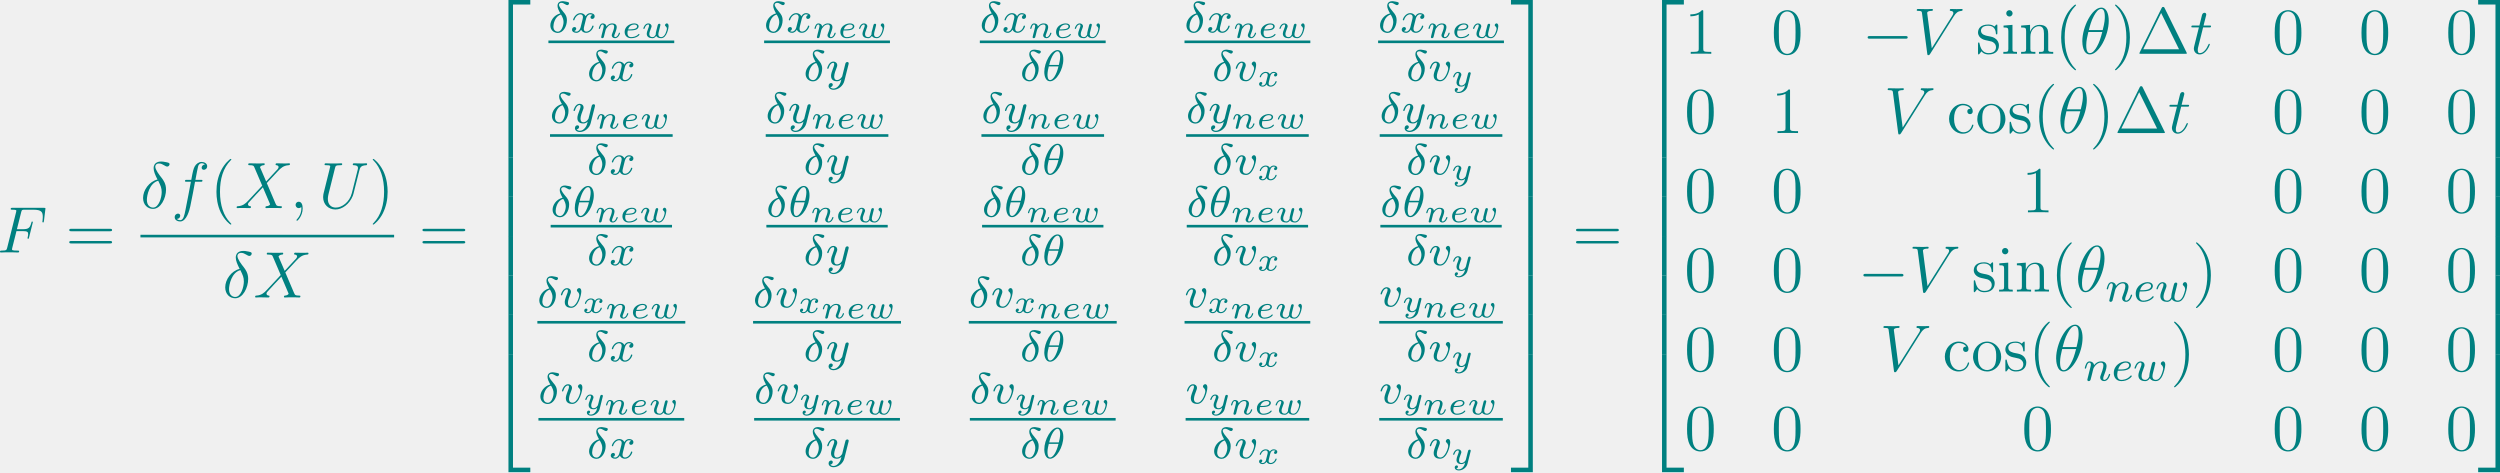
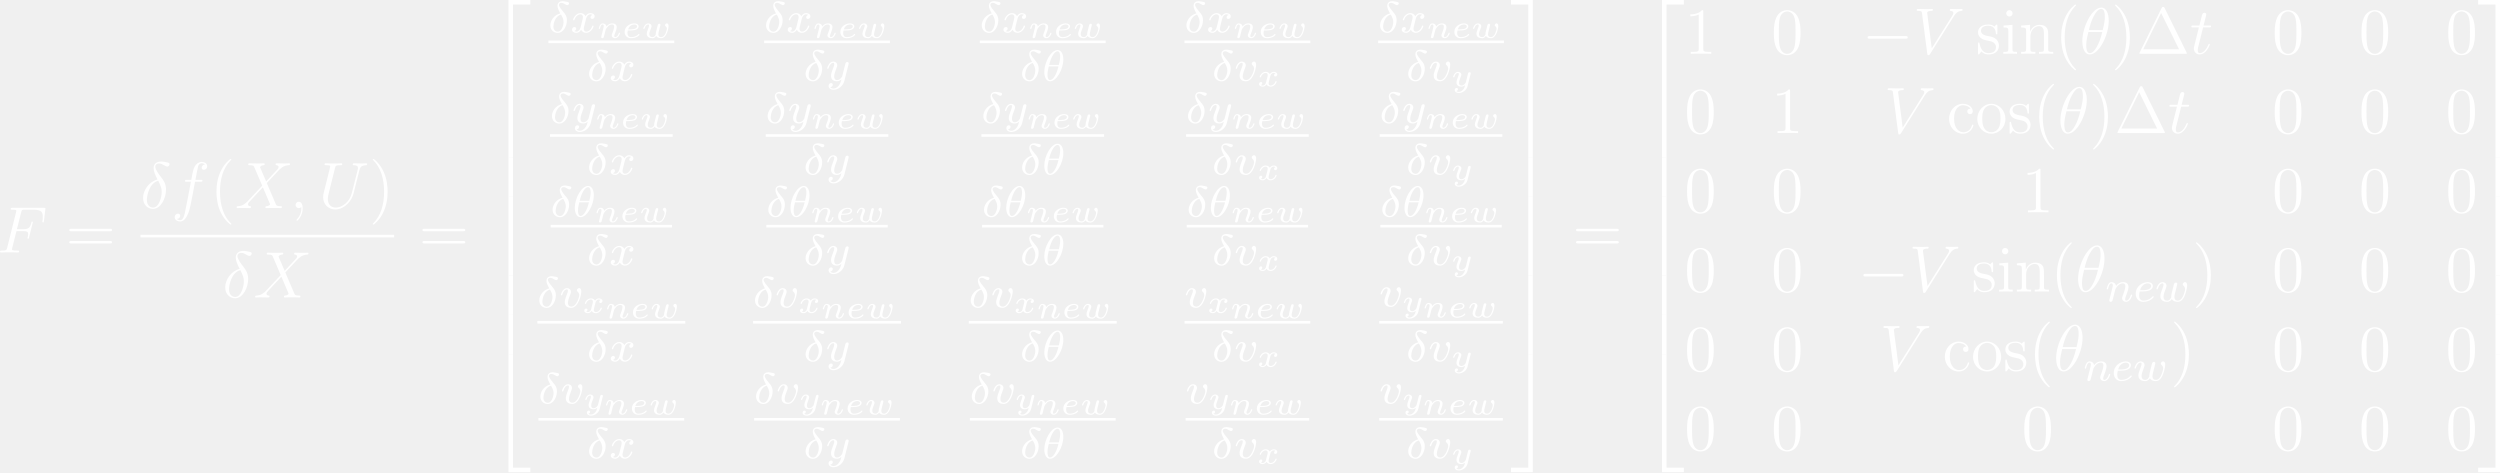
<svg xmlns="http://www.w3.org/2000/svg" xmlns:xlink="http://www.w3.org/1999/xlink" version="1.1" width="514.854pt" height="97.241pt" viewBox="-.167 -.335 514.854 97.241">
  <defs>
    <path id="g1-0" d="M7.878-2.75C8.082-2.75 8.297-2.75 8.297-2.989S8.082-3.228 7.878-3.228H1.411C1.207-3.228 .992-3.228 .992-2.989S1.207-2.75 1.411-2.75H7.878Z" />
    <path id="g5-1" d="M5.153-8.321C5.069-8.488 5.045-8.536 4.878-8.536C4.698-8.536 4.674-8.488 4.591-8.321L.598-.239C.574-.203 .55-.132 .55-.084C.55-.012 .562 0 .801 0H8.942C9.182 0 9.194-.012 9.194-.084C9.194-.132 9.17-.203 9.146-.239L5.153-8.321ZM4.507-7.436L7.771-.825H1.255L4.507-7.436Z" />
    <path id="g5-40" d="M3.885 2.905C3.885 2.869 3.885 2.845 3.682 2.642C2.487 1.435 1.817-.538 1.817-2.977C1.817-5.296 2.379-7.293 3.766-8.703C3.885-8.811 3.885-8.835 3.885-8.871C3.885-8.942 3.826-8.966 3.778-8.966C3.622-8.966 2.642-8.106 2.056-6.934C1.447-5.727 1.172-4.447 1.172-2.977C1.172-1.913 1.339-.49 1.961 .789C2.666 2.224 3.646 3.001 3.778 3.001C3.826 3.001 3.885 2.977 3.885 2.905Z" />
    <path id="g5-41" d="M3.371-2.977C3.371-3.885 3.252-5.368 2.582-6.755C1.877-8.189 .897-8.966 .765-8.966C.717-8.966 .658-8.942 .658-8.871C.658-8.835 .658-8.811 .861-8.608C2.056-7.4 2.726-5.428 2.726-2.989C2.726-.669 2.164 1.327 .777 2.738C.658 2.845 .658 2.869 .658 2.905C.658 2.977 .717 3.001 .765 3.001C.921 3.001 1.901 2.14 2.487 .968C3.096-.251 3.371-1.542 3.371-2.977Z" />
    <path id="g5-48" d="M5.356-3.826C5.356-4.818 5.296-5.786 4.866-6.695C4.376-7.687 3.515-7.95 2.929-7.95C2.236-7.95 1.387-7.603 .944-6.611C.61-5.858 .49-5.117 .49-3.826C.49-2.666 .574-1.793 1.004-.944C1.47-.036 2.295 .251 2.917 .251C3.957 .251 4.555-.371 4.902-1.064C5.332-1.961 5.356-3.132 5.356-3.826ZM2.917 .012C2.534 .012 1.757-.203 1.53-1.506C1.399-2.224 1.399-3.132 1.399-3.969C1.399-4.949 1.399-5.834 1.59-6.539C1.793-7.34 2.403-7.711 2.917-7.711C3.371-7.711 4.065-7.436 4.292-6.408C4.447-5.727 4.447-4.782 4.447-3.969C4.447-3.168 4.447-2.26 4.316-1.53C4.089-.215 3.335 .012 2.917 .012Z" />
    <path id="g5-49" d="M3.443-7.663C3.443-7.938 3.443-7.95 3.204-7.95C2.917-7.627 2.319-7.185 1.088-7.185V-6.838C1.363-6.838 1.961-6.838 2.618-7.149V-.921C2.618-.49 2.582-.347 1.53-.347H1.16V0C1.482-.024 2.642-.024 3.037-.024S4.579-.024 4.902 0V-.347H4.531C3.479-.347 3.443-.49 3.443-.921V-7.663Z" />
    <path id="g5-61" d="M8.07-3.873C8.237-3.873 8.452-3.873 8.452-4.089C8.452-4.316 8.249-4.316 8.07-4.316H1.028C.861-4.316 .646-4.316 .646-4.101C.646-3.873 .849-3.873 1.028-3.873H8.07ZM8.07-1.65C8.237-1.65 8.452-1.65 8.452-1.865C8.452-2.092 8.249-2.092 8.07-2.092H1.028C.861-2.092 .646-2.092 .646-1.877C.646-1.65 .849-1.65 1.028-1.65H8.07Z" />
    <path id="g5-99" d="M4.328-4.423C4.184-4.423 3.742-4.423 3.742-3.933C3.742-3.646 3.945-3.443 4.232-3.443C4.507-3.443 4.734-3.61 4.734-3.957C4.734-4.758 3.897-5.332 2.929-5.332C1.53-5.332 .418-4.089 .418-2.582C.418-1.052 1.566 .12 2.917 .12C4.495 .12 4.854-1.315 4.854-1.423S4.77-1.53 4.734-1.53C4.627-1.53 4.615-1.494 4.579-1.351C4.316-.502 3.67-.143 3.025-.143C2.295-.143 1.327-.777 1.327-2.594C1.327-4.579 2.343-5.069 2.941-5.069C3.395-5.069 4.053-4.89 4.328-4.423Z" />
    <path id="g5-105" d="M2.08-7.364C2.08-7.675 1.829-7.95 1.494-7.95C1.184-7.95 .921-7.699 .921-7.376C.921-7.018 1.207-6.791 1.494-6.791C1.865-6.791 2.08-7.101 2.08-7.364ZM.43-5.141V-4.794C1.196-4.794 1.303-4.722 1.303-4.136V-.885C1.303-.347 1.172-.347 .395-.347V0C.729-.024 1.303-.024 1.65-.024C1.781-.024 2.475-.024 2.881 0V-.347C2.104-.347 2.056-.406 2.056-.873V-5.272L.43-5.141Z" />
    <path id="g5-110" d="M5.32-2.905C5.32-4.017 5.32-4.352 5.045-4.734C4.698-5.2 4.136-5.272 3.73-5.272C2.57-5.272 2.116-4.28 2.02-4.041H2.008V-5.272L.383-5.141V-4.794C1.196-4.794 1.291-4.71 1.291-4.125V-.885C1.291-.347 1.16-.347 .383-.347V0C.693-.024 1.339-.024 1.674-.024C2.02-.024 2.666-.024 2.977 0V-.347C2.212-.347 2.068-.347 2.068-.885V-3.108C2.068-4.364 2.893-5.033 3.634-5.033S4.543-4.423 4.543-3.694V-.885C4.543-.347 4.411-.347 3.634-.347V0C3.945-.024 4.591-.024 4.926-.024C5.272-.024 5.918-.024 6.229 0V-.347C5.631-.347 5.332-.347 5.32-.705V-2.905Z" />
    <path id="g5-111" d="M5.487-2.558C5.487-4.101 4.316-5.332 2.929-5.332C1.494-5.332 .359-4.065 .359-2.558C.359-1.028 1.554 .12 2.917 .12C4.328 .12 5.487-1.052 5.487-2.558ZM2.929-.143C2.487-.143 1.949-.335 1.602-.921C1.279-1.459 1.267-2.164 1.267-2.666C1.267-3.12 1.267-3.85 1.638-4.388C1.973-4.902 2.499-5.093 2.917-5.093C3.383-5.093 3.885-4.878 4.208-4.411C4.579-3.862 4.579-3.108 4.579-2.666C4.579-2.248 4.579-1.506 4.268-.944C3.933-.371 3.383-.143 2.929-.143Z" />
    <path id="g5-115" d="M3.921-5.057C3.921-5.272 3.921-5.332 3.802-5.332C3.706-5.332 3.479-5.069 3.395-4.961C3.025-5.26 2.654-5.332 2.271-5.332C.825-5.332 .395-4.543 .395-3.885C.395-3.754 .395-3.335 .849-2.917C1.231-2.582 1.638-2.499 2.188-2.391C2.845-2.26 3.001-2.224 3.3-1.985C3.515-1.805 3.67-1.542 3.67-1.207C3.67-.693 3.371-.12 2.319-.12C1.53-.12 .956-.574 .693-1.769C.646-1.985 .646-1.997 .634-2.008C.61-2.056 .562-2.056 .526-2.056C.395-2.056 .395-1.997 .395-1.781V-.155C.395 .06 .395 .12 .514 .12C.574 .12 .586 .108 .789-.143C.849-.227 .849-.251 1.028-.442C1.482 .12 2.128 .12 2.331 .12C3.587 .12 4.208-.574 4.208-1.518C4.208-2.164 3.814-2.546 3.706-2.654C3.276-3.025 2.953-3.096 2.164-3.24C1.805-3.312 .933-3.479 .933-4.196C.933-4.567 1.184-5.117 2.26-5.117C3.563-5.117 3.634-4.005 3.658-3.634C3.67-3.539 3.754-3.539 3.79-3.539C3.921-3.539 3.921-3.599 3.921-3.814V-5.057Z" />
    <path id="g2-101" d="M1.321-1.345C1.716-1.345 2.17-1.375 2.481-1.476C3.001-1.65 3.025-2.014 3.025-2.104C3.025-2.397 2.738-2.636 2.23-2.636C1.494-2.636 .478-2.11 .478-1.088C.478-.454 .891 .06 1.638 .06C2.75 .06 3.186-.532 3.186-.604C3.186-.658 3.12-.723 3.072-.723C3.043-.723 3.037-.717 2.947-.628C2.588-.221 1.979-.137 1.65-.137C1.166-.137 .992-.484 .992-.867C.992-.915 .998-1.112 1.058-1.345H1.321ZM1.112-1.542C1.309-2.248 1.895-2.439 2.23-2.439C2.511-2.439 2.75-2.313 2.75-2.098C2.75-1.542 1.751-1.542 1.112-1.542Z" />
    <path id="g2-110" d="M1.751-2.068C1.722-2.523 1.303-2.636 1.076-2.636S.693-2.499 .586-2.307C.436-2.062 .365-1.745 .365-1.722C.365-1.656 .418-1.632 .472-1.632C.568-1.632 .574-1.674 .604-1.769C.723-2.248 .867-2.439 1.058-2.439C1.273-2.439 1.273-2.194 1.273-2.134C1.273-2.038 1.213-1.799 1.172-1.632C1.13-1.47 1.07-1.225 1.04-1.094C.998-.944 .962-.789 .921-.64C.879-.472 .807-.173 .807-.137C.807-.006 .909 .06 1.016 .06S1.225-.012 1.273-.102C1.285-.137 1.339-.347 1.369-.466L1.5-1.004C1.542-1.16 1.566-1.267 1.602-1.405C1.656-1.608 1.865-1.925 2.086-2.146C2.206-2.26 2.463-2.439 2.786-2.439C3.168-2.439 3.168-2.134 3.168-2.02C3.168-1.668 2.911-1.028 2.803-.759C2.768-.658 2.726-.562 2.726-.46C2.726-.155 3.001 .06 3.33 .06C3.933 .06 4.232-.729 4.232-.861C4.232-.873 4.226-.944 4.119-.944C4.035-.944 4.029-.915 3.993-.801C3.897-.484 3.652-.137 3.347-.137C3.234-.137 3.186-.227 3.186-.353C3.186-.472 3.228-.574 3.282-.699C3.371-.933 3.64-1.608 3.64-1.943C3.64-2.433 3.27-2.636 2.815-2.636C2.517-2.636 2.134-2.54 1.751-2.068Z" />
    <path id="g2-119" d="M1.811-1.883C1.853-1.985 1.865-2.02 1.865-2.116C1.865-2.451 1.56-2.636 1.267-2.636C.658-2.636 .365-1.841 .365-1.716C.365-1.686 .389-1.632 .472-1.632S.574-1.668 .592-1.722C.759-2.295 1.076-2.439 1.243-2.439C1.363-2.439 1.405-2.361 1.405-2.224C1.405-2.092 1.327-1.895 1.261-1.733C1.022-1.136 .986-.909 .986-.753C.986-.179 1.447 .06 2.008 .06C2.122 .06 2.445 .06 2.708-.353L2.756-.293C2.827-.197 3.025 .06 3.599 .06C4.692 .06 4.973-1.901 4.973-2.146C4.973-2.576 4.728-2.642 4.651-2.642C4.483-2.642 4.316-2.469 4.316-2.307C4.316-2.2 4.394-2.14 4.435-2.11C4.585-1.991 4.657-1.835 4.657-1.65C4.657-1.512 4.376-.137 3.622-.137C3.102-.137 3.102-.55 3.102-.669C3.102-.825 3.156-1.046 3.204-1.231L3.353-1.835L3.437-2.17C3.455-2.242 3.485-2.355 3.485-2.379C3.485-2.451 3.431-2.576 3.27-2.576C3.049-2.576 3.007-2.391 2.953-2.182C2.905-1.985 2.69-1.142 2.666-1.034C2.648-.944 2.63-.873 2.63-.741C2.63-.699 2.63-.664 2.636-.628C2.457-.263 2.277-.137 2.032-.137C1.614-.137 1.459-.377 1.459-.687C1.459-.915 1.548-1.219 1.733-1.674L1.811-1.883Z" />
    <path id="g2-120" d="M3.365-2.349C3.156-2.289 3.108-2.116 3.108-2.026C3.108-1.835 3.264-1.793 3.347-1.793C3.521-1.793 3.694-1.937 3.694-2.17C3.694-2.493 3.341-2.636 3.037-2.636C2.642-2.636 2.403-2.331 2.337-2.218C2.26-2.367 2.032-2.636 1.584-2.636C.897-2.636 .49-1.925 .49-1.716C.49-1.686 .514-1.632 .598-1.632S.699-1.668 .717-1.722C.867-2.206 1.273-2.439 1.566-2.439S1.949-2.248 1.949-2.05C1.949-1.979 1.949-1.925 1.901-1.739C1.763-1.184 1.632-.64 1.602-.568C1.512-.341 1.297-.137 1.046-.137C1.01-.137 .843-.137 .705-.227C.938-.305 .962-.502 .962-.55C.962-.705 .843-.783 .723-.783C.556-.783 .377-.652 .377-.406C.377-.066 .753 .06 1.034 .06C1.375 .06 1.62-.173 1.733-.359C1.853-.108 2.14 .06 2.481 .06C3.186 .06 3.581-.664 3.581-.861C3.581-.873 3.575-.944 3.467-.944C3.383-.944 3.371-.903 3.353-.849C3.18-.329 2.756-.137 2.505-.137C2.277-.137 2.116-.269 2.116-.52C2.116-.634 2.146-.765 2.2-.974L2.391-1.751C2.451-1.985 2.481-2.092 2.606-2.236C2.69-2.325 2.833-2.439 3.025-2.439C3.055-2.439 3.234-2.439 3.365-2.349Z" />
    <path id="g2-121" d="M3.563-2.295C3.575-2.337 3.581-2.361 3.581-2.379C3.581-2.451 3.527-2.576 3.365-2.576C3.264-2.576 3.162-2.511 3.12-2.427C3.096-2.385 3.055-2.2 3.025-2.086L2.899-1.59L2.714-.843C2.672-.675 2.648-.58 2.409-.353C2.343-.293 2.152-.137 1.895-.137C1.453-.137 1.453-.526 1.453-.634C1.453-.897 1.524-1.166 1.787-1.823C1.847-1.967 1.865-2.008 1.865-2.116C1.865-2.451 1.566-2.636 1.267-2.636C.658-2.636 .365-1.847 .365-1.716C.365-1.686 .389-1.632 .472-1.632S.574-1.668 .592-1.722C.759-2.301 1.076-2.439 1.243-2.439C1.363-2.439 1.405-2.361 1.405-2.224C1.405-2.098 1.327-1.895 1.261-1.733C1.052-1.207 .98-.933 .98-.717C.98-.149 1.405 .06 1.871 .06C1.955 .06 2.236 .06 2.552-.215C2.475 .114 2.421 .347 2.134 .658C2.026 .777 1.757 1.022 1.399 1.022C1.345 1.022 1.088 1.016 .95 .861C1.213 .813 1.249 .58 1.249 .526C1.249 .365 1.118 .299 1.004 .299C.855 .299 .658 .418 .658 .693C.658 .98 .938 1.219 1.405 1.219C2.038 1.219 2.803 .753 2.989 .006L3.563-2.295Z" />
    <path id="g4-14" d="M3.108-5.212C1.578-4.842 .478-3.252 .478-1.853C.478-.574 1.339 .143 2.295 .143C3.706 .143 4.663-1.793 4.663-3.383C4.663-4.459 4.16-5.117 3.862-5.511C3.419-6.073 2.702-6.994 2.702-7.568C2.702-7.771 2.857-8.13 3.383-8.13C3.754-8.13 3.981-7.998 4.34-7.795C4.447-7.723 4.722-7.568 4.878-7.568C5.129-7.568 5.308-7.819 5.308-8.01C5.308-8.237 5.129-8.273 4.71-8.369C4.148-8.488 3.981-8.488 3.778-8.488S2.403-8.488 2.403-7.269C2.403-6.683 2.702-6.001 3.108-5.212ZM3.24-4.985C3.694-4.041 3.873-3.682 3.873-2.905C3.873-1.973 3.371-.096 2.307-.096C1.841-.096 1.172-.406 1.172-1.518C1.172-2.295 1.614-4.555 3.24-4.985Z" />
    <path id="g4-18" d="M5.296-6.013C5.296-7.233 4.914-8.416 3.933-8.416C2.26-8.416 .478-4.914 .478-2.283C.478-1.733 .598 .12 1.853 .12C3.479 .12 5.296-3.3 5.296-6.013ZM1.674-4.328C1.853-5.033 2.104-6.037 2.582-6.886C2.977-7.603 3.395-8.177 3.921-8.177C4.316-8.177 4.579-7.843 4.579-6.695C4.579-6.265 4.543-5.667 4.196-4.328H1.674ZM4.113-3.969C3.814-2.798 3.563-2.044 3.132-1.291C2.786-.681 2.367-.12 1.865-.12C1.494-.12 1.196-.406 1.196-1.59C1.196-2.367 1.387-3.18 1.578-3.969H4.113Z" />
    <path id="g4-59" d="M2.331 .048C2.331-.646 2.104-1.16 1.614-1.16C1.231-1.16 1.04-.849 1.04-.586S1.219 0 1.626 0C1.781 0 1.913-.048 2.02-.155C2.044-.179 2.056-.179 2.068-.179C2.092-.179 2.092-.012 2.092 .048C2.092 .442 2.02 1.219 1.327 1.997C1.196 2.14 1.196 2.164 1.196 2.188C1.196 2.248 1.255 2.307 1.315 2.307C1.411 2.307 2.331 1.423 2.331 .048Z" />
    <path id="g4-70" d="M3.551-3.897H4.698C5.607-3.897 5.679-3.694 5.679-3.347C5.679-3.192 5.655-3.025 5.595-2.762C5.571-2.714 5.559-2.654 5.559-2.63C5.559-2.546 5.607-2.499 5.691-2.499C5.786-2.499 5.798-2.546 5.846-2.738L6.539-5.523C6.539-5.571 6.504-5.643 6.42-5.643C6.312-5.643 6.3-5.595 6.253-5.392C6.001-4.495 5.762-4.244 4.722-4.244H3.634L4.411-7.34C4.519-7.759 4.543-7.795 5.033-7.795H6.635C8.13-7.795 8.345-7.352 8.345-6.504C8.345-6.432 8.345-6.169 8.309-5.858C8.297-5.81 8.273-5.655 8.273-5.607C8.273-5.511 8.333-5.475 8.404-5.475C8.488-5.475 8.536-5.523 8.56-5.738L8.811-7.831C8.811-7.867 8.835-7.986 8.835-8.01C8.835-8.141 8.727-8.141 8.512-8.141H2.845C2.618-8.141 2.499-8.141 2.499-7.926C2.499-7.795 2.582-7.795 2.786-7.795C3.527-7.795 3.527-7.711 3.527-7.58C3.527-7.52 3.515-7.472 3.479-7.34L1.865-.885C1.757-.466 1.733-.347 .897-.347C.669-.347 .55-.347 .55-.132C.55 0 .658 0 .729 0C.956 0 1.196-.024 1.423-.024H2.977C3.24-.024 3.527 0 3.79 0C3.897 0 4.041 0 4.041-.215C4.041-.347 3.969-.347 3.706-.347C2.762-.347 2.738-.43 2.738-.61C2.738-.669 2.762-.765 2.786-.849L3.551-3.897Z" />
    <path id="g4-85" d="M6.049-2.75C5.631-1.076 4.244-.096 3.12-.096C2.26-.096 1.674-.669 1.674-1.662C1.674-1.71 1.674-2.068 1.805-2.594L2.977-7.293C3.084-7.699 3.108-7.819 3.957-7.819C4.172-7.819 4.292-7.819 4.292-8.034C4.292-8.165 4.184-8.165 4.113-8.165C3.897-8.165 3.646-8.141 3.419-8.141H2.008C1.781-8.141 1.53-8.165 1.303-8.165C1.219-8.165 1.076-8.165 1.076-7.938C1.076-7.819 1.16-7.819 1.387-7.819C2.104-7.819 2.104-7.723 2.104-7.592C2.104-7.52 2.02-7.173 1.961-6.97L.921-2.786C.885-2.654 .813-2.331 .813-2.008C.813-.693 1.757 .251 3.061 .251C4.268 .251 5.607-.705 6.217-2.224C6.3-2.427 6.408-2.845 6.48-3.168C6.599-3.599 6.85-4.651 6.934-4.961L7.388-6.755C7.544-7.376 7.639-7.771 8.691-7.819C8.787-7.831 8.835-7.926 8.835-8.034C8.835-8.165 8.727-8.165 8.679-8.165C8.512-8.165 8.297-8.141 8.13-8.141H7.568C6.826-8.141 6.444-8.165 6.432-8.165C6.36-8.165 6.217-8.165 6.217-7.938C6.217-7.819 6.312-7.819 6.396-7.819C7.113-7.795 7.161-7.52 7.161-7.305C7.161-7.197 7.161-7.161 7.113-6.994L6.049-2.75Z" />
    <path id="g4-86" d="M7.4-6.838C7.807-7.484 8.177-7.771 8.787-7.819C8.907-7.831 9.002-7.831 9.002-8.046C9.002-8.094 8.978-8.165 8.871-8.165C8.656-8.165 8.141-8.141 7.926-8.141C7.58-8.141 7.221-8.165 6.886-8.165C6.791-8.165 6.671-8.165 6.671-7.938C6.671-7.831 6.779-7.819 6.826-7.819C7.269-7.783 7.317-7.568 7.317-7.424C7.317-7.245 7.149-6.97 7.137-6.958L3.383-1.004L2.546-7.448C2.546-7.795 3.168-7.819 3.3-7.819C3.479-7.819 3.587-7.819 3.587-8.046C3.587-8.165 3.455-8.165 3.419-8.165C3.216-8.165 2.977-8.141 2.774-8.141H2.104C1.231-8.141 .873-8.165 .861-8.165C.789-8.165 .646-8.165 .646-7.95C.646-7.819 .729-7.819 .921-7.819C1.53-7.819 1.566-7.711 1.602-7.412L2.558-.036C2.594 .215 2.594 .251 2.762 .251C2.905 .251 2.965 .215 3.084 .024L7.4-6.838Z" />
    <path id="g4-88" d="M5.679-4.854L4.555-7.472C4.71-7.759 5.069-7.807 5.212-7.819C5.284-7.819 5.416-7.831 5.416-8.034C5.416-8.165 5.308-8.165 5.236-8.165C5.033-8.165 4.794-8.141 4.591-8.141H3.897C3.168-8.141 2.642-8.165 2.63-8.165C2.534-8.165 2.415-8.165 2.415-7.938C2.415-7.819 2.523-7.819 2.678-7.819C3.371-7.819 3.419-7.699 3.539-7.412L4.961-4.089L2.367-1.315C1.937-.849 1.423-.395 .538-.347C.395-.335 .299-.335 .299-.12C.299-.084 .311 0 .442 0C.61 0 .789-.024 .956-.024H1.518C1.901-.024 2.319 0 2.69 0C2.774 0 2.917 0 2.917-.215C2.917-.335 2.833-.347 2.762-.347C2.523-.371 2.367-.502 2.367-.693C2.367-.897 2.511-1.04 2.857-1.399L3.921-2.558C4.184-2.833 4.818-3.527 5.081-3.79L6.336-.849C6.348-.825 6.396-.705 6.396-.693C6.396-.586 6.133-.371 5.75-.347C5.679-.347 5.547-.335 5.547-.12C5.547 0 5.667 0 5.727 0C5.93 0 6.169-.024 6.372-.024H7.687C7.902-.024 8.13 0 8.333 0C8.416 0 8.548 0 8.548-.227C8.548-.347 8.428-.347 8.321-.347C7.603-.359 7.58-.418 7.376-.861L5.798-4.567L7.317-6.193C7.436-6.312 7.711-6.611 7.819-6.731C8.333-7.269 8.811-7.759 9.779-7.819C9.899-7.831 10.018-7.831 10.018-8.034C10.018-8.165 9.911-8.165 9.863-8.165C9.696-8.165 9.516-8.141 9.349-8.141H8.799C8.416-8.141 7.998-8.165 7.627-8.165C7.544-8.165 7.4-8.165 7.4-7.95C7.4-7.831 7.484-7.819 7.556-7.819C7.747-7.795 7.95-7.699 7.95-7.472L7.938-7.448C7.926-7.364 7.902-7.245 7.771-7.101L5.679-4.854Z" />
    <path id="g4-102" d="M5.332-4.806C5.571-4.806 5.667-4.806 5.667-5.033C5.667-5.153 5.571-5.153 5.356-5.153H4.388C4.615-6.384 4.782-7.233 4.878-7.615C4.949-7.902 5.2-8.177 5.511-8.177C5.762-8.177 6.013-8.07 6.133-7.962C5.667-7.914 5.523-7.568 5.523-7.364C5.523-7.125 5.703-6.982 5.93-6.982C6.169-6.982 6.528-7.185 6.528-7.639C6.528-8.141 6.025-8.416 5.499-8.416C4.985-8.416 4.483-8.034 4.244-7.568C4.029-7.149 3.909-6.719 3.634-5.153H2.833C2.606-5.153 2.487-5.153 2.487-4.937C2.487-4.806 2.558-4.806 2.798-4.806H3.563C3.347-3.694 2.857-.992 2.582 .287C2.379 1.327 2.2 2.2 1.602 2.2C1.566 2.2 1.219 2.2 1.004 1.973C1.614 1.925 1.614 1.399 1.614 1.387C1.614 1.148 1.435 1.004 1.207 1.004C.968 1.004 .61 1.207 .61 1.662C.61 2.176 1.136 2.439 1.602 2.439C2.821 2.439 3.324 .251 3.455-.347C3.67-1.267 4.256-4.447 4.316-4.806H5.332Z" />
    <path id="g4-116" d="M2.403-4.806H3.503C3.73-4.806 3.85-4.806 3.85-5.021C3.85-5.153 3.778-5.153 3.539-5.153H2.487L2.929-6.898C2.977-7.066 2.977-7.089 2.977-7.173C2.977-7.364 2.821-7.472 2.666-7.472C2.57-7.472 2.295-7.436 2.2-7.054L1.733-5.153H.61C.371-5.153 .263-5.153 .263-4.926C.263-4.806 .347-4.806 .574-4.806H1.638L.849-1.65C.753-1.231 .717-1.112 .717-.956C.717-.395 1.112 .12 1.781 .12C2.989 .12 3.634-1.626 3.634-1.71C3.634-1.781 3.587-1.817 3.515-1.817C3.491-1.817 3.443-1.817 3.419-1.769C3.407-1.757 3.395-1.745 3.312-1.554C3.061-.956 2.511-.12 1.817-.12C1.459-.12 1.435-.418 1.435-.681C1.435-.693 1.435-.921 1.47-1.064L2.403-4.806Z" />
    <path id="g0-50" d="M3.897 21.041H4.722V.359H7.878V-.466H3.897V21.041Z" />
    <path id="g0-51" d="M3.24 21.041H4.065V-.466H.084V.359H3.24V21.041Z" />
    <path id="g0-52" d="M3.897 21.029H7.878V20.204H4.722V-.478H3.897V21.029Z" />
    <path id="g0-53" d="M3.24 20.204H.084V21.029H4.065V-.478H3.24V20.204Z" />
    <path id="g0-54" d="M3.897 7.185H4.722V-.012H3.897V7.185Z" />
    <path id="g0-55" d="M3.24 7.185H4.065V-.012H3.24V7.185Z" />
    <path id="g3-14" d="M2.168-3.467C.964-3.148 .351-2.096 .351-1.283C.351-.391 1.02 .096 1.714 .096C2.654 .096 3.371-1.052 3.371-2.216C3.371-2.981 3.013-3.403 2.742-3.714C2.479-4.025 1.921-4.678 1.921-5.037C1.921-5.212 2.088-5.388 2.351-5.388S2.79-5.276 3.005-5.149C3.196-5.029 3.339-4.965 3.435-4.965C3.634-4.965 3.762-5.157 3.762-5.292C3.762-5.483 3.666-5.507 3.26-5.595C2.805-5.691 2.574-5.691 2.566-5.691C2.224-5.691 1.658-5.523 1.658-4.846C1.658-4.431 1.881-3.977 2.168-3.467ZM2.295-3.252C2.574-2.782 2.758-2.383 2.758-1.889C2.758-1.267 2.399-.128 1.722-.128C1.403-.128 .909-.335 .909-1.068C.909-1.482 1.148-2.949 2.295-3.252Z" />
    <path id="g3-18" d="M3.818-3.913C3.818-4.91 3.435-5.611 2.774-5.611C1.586-5.611 .351-3.395 .351-1.618C.351-.853 .614 .08 1.403 .08C2.566 .08 3.818-2.08 3.818-3.913ZM1.243-2.901C1.618-4.511 2.271-5.388 2.766-5.388C3.244-5.388 3.244-4.535 3.244-4.384C3.244-3.937 3.1-3.292 3.005-2.901H1.243ZM2.933-2.63C2.558-1.028 1.905-.143 1.411-.143C.98-.143 .933-.781 .933-1.148C.933-1.65 1.084-2.295 1.172-2.63H2.933Z" />
    <path id="g3-101" d="M1.602-1.817C1.777-1.817 2.375-1.825 2.798-1.977C3.491-2.216 3.515-2.694 3.515-2.813C3.515-3.26 3.092-3.515 2.574-3.515C1.674-3.515 .391-2.805 .391-1.395C.391-.582 .885 .08 1.761 .08C3.005 .08 3.674-.717 3.674-.829C3.674-.901 3.595-.956 3.547-.956S3.475-.933 3.435-.885C2.805-.143 1.913-.143 1.777-.143C1.196-.143 1.02-.638 1.02-1.084C1.02-1.323 1.092-1.682 1.124-1.817H1.602ZM1.188-2.04C1.443-3.013 2.168-3.292 2.574-3.292C2.893-3.292 3.196-3.132 3.196-2.813C3.196-2.04 1.889-2.04 1.554-2.04H1.188Z" />
    <path id="g3-110" d="M1.594-1.307C1.618-1.427 1.698-1.73 1.722-1.849C1.833-2.279 1.833-2.287 2.016-2.55C2.279-2.941 2.654-3.292 3.188-3.292C3.475-3.292 3.642-3.124 3.642-2.75C3.642-2.311 3.308-1.403 3.156-1.012C3.053-.749 3.053-.701 3.053-.598C3.053-.143 3.427 .08 3.77 .08C4.551 .08 4.878-1.036 4.878-1.14C4.878-1.219 4.814-1.243 4.758-1.243C4.663-1.243 4.647-1.188 4.623-1.108C4.431-.454 4.097-.143 3.794-.143C3.666-.143 3.602-.223 3.602-.406S3.666-.765 3.746-.964C3.866-1.267 4.216-2.184 4.216-2.63C4.216-3.228 3.802-3.515 3.228-3.515C2.582-3.515 2.168-3.124 1.937-2.821C1.881-3.26 1.53-3.515 1.124-3.515C.837-3.515 .638-3.332 .51-3.084C.319-2.71 .239-2.311 .239-2.295C.239-2.224 .295-2.192 .359-2.192C.462-2.192 .47-2.224 .526-2.431C.622-2.821 .765-3.292 1.1-3.292C1.307-3.292 1.355-3.092 1.355-2.917C1.355-2.774 1.315-2.622 1.251-2.359C1.235-2.295 1.116-1.825 1.084-1.714L.789-.518C.757-.399 .709-.199 .709-.167C.709 .016 .861 .08 .964 .08C1.108 .08 1.227-.016 1.283-.112C1.307-.159 1.371-.43 1.411-.598L1.594-1.307Z" />
    <path id="g3-118" d="M3.961-2.901C3.961-3.523 3.602-3.523 3.571-3.523C3.379-3.523 3.156-3.316 3.156-3.108C3.156-2.981 3.22-2.925 3.292-2.861C3.475-2.702 3.587-2.479 3.587-2.224C3.587-1.857 3.061-.143 2.144-.143C1.801-.143 1.522-.327 1.522-.829C1.522-1.267 1.761-1.897 1.953-2.375C2.048-2.63 2.072-2.694 2.072-2.837C2.072-3.268 1.722-3.515 1.355-3.515C.566-3.515 .239-2.391 .239-2.295C.239-2.224 .295-2.192 .359-2.192C.462-2.192 .47-2.24 .494-2.319C.701-3.013 1.044-3.292 1.331-3.292C1.451-3.292 1.522-3.22 1.522-3.029C1.522-2.845 1.451-2.662 1.371-2.463C.98-1.459 .948-1.196 .948-.948C.948-.08 1.658 .08 2.112 .08C3.435 .08 3.961-2.295 3.961-2.901Z" />
    <path id="g3-119" d="M3.905-2.606C3.953-2.798 4.041-3.14 4.041-3.188C4.041-3.387 3.881-3.435 3.786-3.435C3.507-3.435 3.459-3.236 3.363-2.869C3.26-2.455 3.228-2.303 3.108-1.849C3.037-1.546 2.941-1.172 2.941-.94C2.941-.901 2.949-.837 2.949-.797C2.949-.789 2.734-.143 2.208-.143C1.889-.143 1.53-.271 1.53-.861C1.53-1.251 1.714-1.769 1.969-2.415C2.048-2.622 2.072-2.694 2.072-2.837C2.072-3.276 1.722-3.515 1.355-3.515C.566-3.515 .239-2.391 .239-2.295C.239-2.224 .295-2.192 .359-2.192C.462-2.192 .47-2.24 .494-2.319C.701-3.013 1.044-3.292 1.331-3.292C1.451-3.292 1.522-3.212 1.522-3.029C1.522-2.861 1.459-2.678 1.403-2.534C1.092-1.737 .948-1.315 .948-.964C.948-.151 1.618 .08 2.176 .08C2.303 .08 2.718 .08 3.045-.446C3.268-.016 3.77 .08 4.113 .08C4.83 .08 5.165-.59 5.308-.869C5.563-1.387 5.842-2.431 5.842-2.901C5.842-3.523 5.483-3.523 5.452-3.523C5.26-3.523 5.037-3.316 5.037-3.108C5.037-2.997 5.085-2.933 5.141-2.893C5.228-2.813 5.467-2.614 5.467-2.224C5.467-1.993 5.244-1.235 5.021-.821C4.798-.422 4.535-.143 4.136-.143C3.786-.143 3.515-.327 3.515-.837C3.515-1.044 3.571-1.267 3.682-1.714L3.905-2.606Z" />
    <path id="g3-120" d="M3.993-3.18C3.642-3.092 3.626-2.782 3.626-2.75C3.626-2.574 3.762-2.455 3.937-2.455S4.384-2.59 4.384-2.933C4.384-3.387 3.881-3.515 3.587-3.515C3.212-3.515 2.909-3.252 2.726-2.941C2.55-3.363 2.136-3.515 1.809-3.515C.94-3.515 .454-2.519 .454-2.295C.454-2.224 .51-2.192 .574-2.192C.669-2.192 .685-2.232 .709-2.327C.893-2.909 1.371-3.292 1.785-3.292C2.096-3.292 2.248-3.068 2.248-2.782C2.248-2.622 2.152-2.256 2.088-2C2.032-1.769 1.857-1.06 1.817-.909C1.706-.478 1.419-.143 1.06-.143C1.028-.143 .821-.143 .654-.255C1.02-.343 1.02-.677 1.02-.685C1.02-.869 .877-.98 .701-.98C.486-.98 .255-.797 .255-.494C.255-.128 .646 .08 1.052 .08C1.474 .08 1.769-.239 1.913-.494C2.088-.104 2.455 .08 2.837 .08C3.706 .08 4.184-.917 4.184-1.14C4.184-1.219 4.121-1.243 4.065-1.243C3.969-1.243 3.953-1.188 3.929-1.108C3.77-.574 3.316-.143 2.853-.143C2.59-.143 2.399-.319 2.399-.654C2.399-.813 2.447-.996 2.558-1.443C2.614-1.682 2.79-2.383 2.829-2.534C2.941-2.949 3.22-3.292 3.579-3.292C3.618-3.292 3.826-3.292 3.993-3.18Z" />
    <path id="g3-121" d="M4.129-3.005C4.16-3.116 4.16-3.132 4.16-3.188C4.16-3.387 4.001-3.435 3.905-3.435C3.866-3.435 3.682-3.427 3.579-3.22C3.563-3.18 3.491-2.893 3.451-2.726L2.973-.813C2.965-.789 2.622-.143 2.04-.143C1.65-.143 1.514-.43 1.514-.789C1.514-1.251 1.785-1.961 1.969-2.423C2.048-2.622 2.072-2.694 2.072-2.837C2.072-3.276 1.722-3.515 1.355-3.515C.566-3.515 .239-2.391 .239-2.295C.239-2.224 .295-2.192 .359-2.192C.462-2.192 .47-2.24 .494-2.319C.701-3.013 1.044-3.292 1.331-3.292C1.451-3.292 1.522-3.212 1.522-3.029C1.522-2.861 1.459-2.678 1.403-2.534C1.076-1.69 .94-1.283 .94-.909C.94-.128 1.53 .08 2 .08C2.375 .08 2.646-.088 2.837-.271C2.726 .175 2.646 .486 2.343 .869C2.08 1.196 1.761 1.403 1.403 1.403C1.267 1.403 .964 1.379 .805 1.14C1.227 1.108 1.259 .749 1.259 .701C1.259 .51 1.116 .406 .948 .406C.773 .406 .494 .542 .494 .933C.494 1.307 .837 1.626 1.403 1.626C2.216 1.626 3.132 .972 3.371 .008L4.129-3.005Z" />
  </defs>
  <g id="page1" transform="matrix(1.13 0 0 1.13 -44.69376 -89.62201)">
-     <g fill="#008080">
+     <g fill="#fff">
      <use x="38.854" y="125.031" xlink:href="#g4-70" />
      <use x="51.379" y="125.031" xlink:href="#g5-61" />
      <use x="65" y="116.943" xlink:href="#g4-14" />
      <use x="70.633" y="116.943" xlink:href="#g4-102" />
      <use x="77.679" y="116.943" xlink:href="#g5-40" />
      <use x="82.231" y="116.943" xlink:href="#g4-88" />
      <use x="92.236" y="116.943" xlink:href="#g4-59" />
      <use x="97.48" y="116.943" xlink:href="#g4-85" />
      <use x="106.679" y="116.943" xlink:href="#g5-41" />
    </g>
-     <rect x="65" y="121.803" height=".478" width="46.232" fill="#008080" />
-     <g fill="#008080">
+     <rect x="65" y="121.803" height=".478" width="46.232" fill="#fff" />
+     <g fill="#fff">
      <use x="79.972" y="133.232" xlink:href="#g4-14" />
      <use x="85.605" y="133.232" xlink:href="#g4-88" />
      <use x="115.748" y="125.031" xlink:href="#g5-61" />
      <use x="128.174" y="79.481" xlink:href="#g0-50" />
      <use x="128.174" y="100.523" xlink:href="#g0-54" />
      <use x="128.174" y="107.696" xlink:href="#g0-54" />
      <use x="128.174" y="114.869" xlink:href="#g0-54" />
      <use x="128.174" y="122.042" xlink:href="#g0-54" />
      <use x="128.174" y="129.215" xlink:href="#g0-54" />
      <use x="128.174" y="136.389" xlink:href="#g0-54" />
      <use x="128.174" y="144.04" xlink:href="#g0-52" />
      <use x="139.352" y="84.92" xlink:href="#g3-14" />
      <use x="143.398" y="84.92" xlink:href="#g3-120" />
      <use x="148.165" y="85.917" xlink:href="#g2-110" />
      <use x="152.766" y="85.917" xlink:href="#g2-101" />
      <use x="156.287" y="85.917" xlink:href="#g2-119" />
    </g>
-     <rect x="139.352" y="86.4" height=".478" width="22.933" fill="#008080" />
-     <g fill="#008080">
+     <rect x="139.352" y="86.4" height=".478" width="22.933" fill="#fff" />
+     <g fill="#fff">
      <use x="146.412" y="93.75" xlink:href="#g3-14" />
      <use x="150.458" y="93.75" xlink:href="#g3-120" />
      <use x="178.665" y="84.92" xlink:href="#g3-14" />
      <use x="182.711" y="84.92" xlink:href="#g3-120" />
      <use x="187.478" y="85.917" xlink:href="#g2-110" />
      <use x="192.079" y="85.917" xlink:href="#g2-101" />
      <use x="195.6" y="85.917" xlink:href="#g2-119" />
    </g>
-     <rect x="178.665" y="86.4" height=".478" width="22.933" fill="#008080" />
-     <g fill="#008080">
+     <rect x="178.665" y="86.4" height=".478" width="22.933" fill="#fff" />
+     <g fill="#fff">
      <use x="185.873" y="93.75" xlink:href="#g3-14" />
      <use x="189.919" y="93.75" xlink:href="#g3-121" />
      <use x="217.978" y="84.92" xlink:href="#g3-14" />
      <use x="222.024" y="84.92" xlink:href="#g3-120" />
      <use x="226.791" y="85.917" xlink:href="#g2-110" />
      <use x="231.392" y="85.917" xlink:href="#g2-101" />
      <use x="234.913" y="85.917" xlink:href="#g2-119" />
    </g>
-     <rect x="217.978" y="86.4" height=".478" width="22.933" fill="#008080" />
-     <g fill="#008080">
+     <rect x="217.978" y="86.4" height=".478" width="22.933" fill="#fff" />
+     <g fill="#fff">
      <use x="225.329" y="93.75" xlink:href="#g3-14" />
      <use x="229.375" y="93.75" xlink:href="#g3-18" />
      <use x="255.278" y="84.92" xlink:href="#g3-14" />
      <use x="259.324" y="84.92" xlink:href="#g3-120" />
      <use x="264.091" y="85.917" xlink:href="#g2-110" />
      <use x="268.692" y="85.917" xlink:href="#g2-101" />
      <use x="272.213" y="85.917" xlink:href="#g2-119" />
    </g>
-     <rect x="255.278" y="86.4" height=".478" width="22.933" fill="#008080" />
-     <g fill="#008080">
+     <rect x="255.278" y="86.4" height=".478" width="22.933" fill="#fff" />
+     <g fill="#fff">
      <use x="260.325" y="93.75" xlink:href="#g3-14" />
      <use x="264.371" y="93.75" xlink:href="#g3-118" />
      <use x="268.494" y="94.746" xlink:href="#g2-120" />
      <use x="290.565" y="84.92" xlink:href="#g3-14" />
      <use x="294.611" y="84.92" xlink:href="#g3-120" />
      <use x="299.378" y="85.917" xlink:href="#g2-110" />
      <use x="303.978" y="85.917" xlink:href="#g2-101" />
      <use x="307.499" y="85.917" xlink:href="#g2-119" />
    </g>
-     <rect x="290.565" y="86.4" height=".478" width="22.933" fill="#008080" />
-     <g fill="#008080">
+     <rect x="290.565" y="86.4" height=".478" width="22.933" fill="#fff" />
+     <g fill="#fff">
      <use x="295.698" y="93.75" xlink:href="#g3-14" />
      <use x="299.744" y="93.75" xlink:href="#g3-118" />
      <use x="303.867" y="94.746" xlink:href="#g2-121" />
      <use x="139.643" y="101.444" xlink:href="#g3-14" />
      <use x="143.689" y="101.444" xlink:href="#g3-121" />
      <use x="147.875" y="102.44" xlink:href="#g2-110" />
      <use x="152.476" y="102.44" xlink:href="#g2-101" />
      <use x="155.996" y="102.44" xlink:href="#g2-119" />
    </g>
-     <rect x="139.643" y="103.471" height=".478" width="22.352" fill="#008080" />
-     <g fill="#008080">
+     <rect x="139.643" y="103.471" height=".478" width="22.352" fill="#fff" />
+     <g fill="#fff">
      <use x="146.412" y="110.822" xlink:href="#g3-14" />
      <use x="150.458" y="110.822" xlink:href="#g3-120" />
      <use x="178.956" y="101.444" xlink:href="#g3-14" />
      <use x="183.002" y="101.444" xlink:href="#g3-121" />
      <use x="187.188" y="102.44" xlink:href="#g2-110" />
      <use x="191.789" y="102.44" xlink:href="#g2-101" />
      <use x="195.309" y="102.44" xlink:href="#g2-119" />
    </g>
-     <rect x="178.956" y="103.471" height=".478" width="22.352" fill="#008080" />
-     <g fill="#008080">
+     <rect x="178.956" y="103.471" height=".478" width="22.352" fill="#fff" />
+     <g fill="#fff">
      <use x="185.873" y="110.822" xlink:href="#g3-14" />
      <use x="189.919" y="110.822" xlink:href="#g3-121" />
      <use x="218.269" y="101.444" xlink:href="#g3-14" />
      <use x="222.315" y="101.444" xlink:href="#g3-121" />
      <use x="226.501" y="102.44" xlink:href="#g2-110" />
      <use x="231.102" y="102.44" xlink:href="#g2-101" />
      <use x="234.622" y="102.44" xlink:href="#g2-119" />
    </g>
-     <rect x="218.269" y="103.471" height=".478" width="22.352" fill="#008080" />
-     <g fill="#008080">
+     <rect x="218.269" y="103.471" height=".478" width="22.352" fill="#fff" />
+     <g fill="#fff">
      <use x="225.329" y="110.822" xlink:href="#g3-14" />
      <use x="229.375" y="110.822" xlink:href="#g3-18" />
      <use x="255.569" y="101.444" xlink:href="#g3-14" />
      <use x="259.615" y="101.444" xlink:href="#g3-121" />
      <use x="263.8" y="102.44" xlink:href="#g2-110" />
      <use x="268.401" y="102.44" xlink:href="#g2-101" />
      <use x="271.922" y="102.44" xlink:href="#g2-119" />
    </g>
-     <rect x="255.569" y="103.471" height=".478" width="22.352" fill="#008080" />
-     <g fill="#008080">
+     <rect x="255.569" y="103.471" height=".478" width="22.352" fill="#fff" />
+     <g fill="#fff">
      <use x="260.325" y="110.822" xlink:href="#g3-14" />
      <use x="264.371" y="110.822" xlink:href="#g3-118" />
      <use x="268.494" y="111.818" xlink:href="#g2-120" />
      <use x="290.855" y="101.444" xlink:href="#g3-14" />
      <use x="294.901" y="101.444" xlink:href="#g3-121" />
      <use x="299.087" y="102.44" xlink:href="#g2-110" />
      <use x="303.688" y="102.44" xlink:href="#g2-101" />
      <use x="307.209" y="102.44" xlink:href="#g2-119" />
    </g>
-     <rect x="290.855" y="103.471" height=".478" width="22.352" fill="#008080" />
-     <g fill="#008080">
+     <rect x="290.855" y="103.471" height=".478" width="22.352" fill="#fff" />
+     <g fill="#fff">
      <use x="295.698" y="110.822" xlink:href="#g3-14" />
      <use x="299.744" y="110.822" xlink:href="#g3-118" />
      <use x="303.867" y="111.818" xlink:href="#g2-121" />
      <use x="139.761" y="118.515" xlink:href="#g3-14" />
      <use x="143.807" y="118.515" xlink:href="#g3-18" />
      <use x="147.757" y="119.512" xlink:href="#g2-110" />
      <use x="152.358" y="119.512" xlink:href="#g2-101" />
      <use x="155.879" y="119.512" xlink:href="#g2-119" />
    </g>
-     <rect x="139.761" y="119.995" height=".478" width="22.116" fill="#008080" />
-     <g fill="#008080">
+     <rect x="139.761" y="119.995" height=".478" width="22.116" fill="#fff" />
+     <g fill="#fff">
      <use x="146.412" y="127.345" xlink:href="#g3-14" />
      <use x="150.458" y="127.345" xlink:href="#g3-120" />
      <use x="179.074" y="118.515" xlink:href="#g3-14" />
      <use x="183.12" y="118.515" xlink:href="#g3-18" />
      <use x="187.07" y="119.512" xlink:href="#g2-110" />
      <use x="191.671" y="119.512" xlink:href="#g2-101" />
      <use x="195.192" y="119.512" xlink:href="#g2-119" />
    </g>
-     <rect x="179.074" y="119.995" height=".478" width="22.116" fill="#008080" />
-     <g fill="#008080">
+     <rect x="179.074" y="119.995" height=".478" width="22.116" fill="#fff" />
+     <g fill="#fff">
      <use x="185.873" y="127.345" xlink:href="#g3-14" />
      <use x="189.919" y="127.345" xlink:href="#g3-121" />
      <use x="218.387" y="118.515" xlink:href="#g3-14" />
      <use x="222.433" y="118.515" xlink:href="#g3-18" />
      <use x="226.383" y="119.512" xlink:href="#g2-110" />
      <use x="230.984" y="119.512" xlink:href="#g2-101" />
      <use x="234.505" y="119.512" xlink:href="#g2-119" />
    </g>
-     <rect x="218.387" y="119.995" height=".478" width="22.116" fill="#008080" />
-     <g fill="#008080">
+     <rect x="218.387" y="119.995" height=".478" width="22.116" fill="#fff" />
+     <g fill="#fff">
      <use x="225.329" y="127.345" xlink:href="#g3-14" />
      <use x="229.375" y="127.345" xlink:href="#g3-18" />
      <use x="255.686" y="118.515" xlink:href="#g3-14" />
      <use x="259.732" y="118.515" xlink:href="#g3-18" />
      <use x="263.683" y="119.512" xlink:href="#g2-110" />
      <use x="268.284" y="119.512" xlink:href="#g2-101" />
      <use x="271.804" y="119.512" xlink:href="#g2-119" />
    </g>
-     <rect x="255.686" y="119.995" height=".478" width="22.116" fill="#008080" />
-     <g fill="#008080">
+     <rect x="255.686" y="119.995" height=".478" width="22.116" fill="#fff" />
+     <g fill="#fff">
      <use x="260.325" y="127.345" xlink:href="#g3-14" />
      <use x="264.371" y="127.345" xlink:href="#g3-118" />
      <use x="268.494" y="128.341" xlink:href="#g2-120" />
      <use x="290.973" y="118.515" xlink:href="#g3-14" />
      <use x="295.019" y="118.515" xlink:href="#g3-18" />
      <use x="298.969" y="119.512" xlink:href="#g2-110" />
      <use x="303.57" y="119.512" xlink:href="#g2-101" />
      <use x="307.091" y="119.512" xlink:href="#g2-119" />
    </g>
-     <rect x="290.973" y="119.995" height=".478" width="22.116" fill="#008080" />
-     <g fill="#008080">
+     <rect x="290.973" y="119.995" height=".478" width="22.116" fill="#fff" />
+     <g fill="#fff">
      <use x="295.698" y="127.345" xlink:href="#g3-14" />
      <use x="299.744" y="127.345" xlink:href="#g3-118" />
      <use x="303.867" y="128.341" xlink:href="#g2-121" />
      <use x="137.339" y="135.039" xlink:href="#g3-14" />
      <use x="141.385" y="135.039" xlink:href="#g3-118" />
      <use x="145.509" y="136.035" xlink:href="#g2-120" />
      <use x="149.681" y="137.031" xlink:href="#g2-110" />
      <use x="154.281" y="137.031" xlink:href="#g2-101" />
      <use x="157.802" y="137.031" xlink:href="#g2-119" />
    </g>
-     <rect x="137.339" y="137.509" height=".478" width="26.959" fill="#008080" />
-     <g fill="#008080">
+     <rect x="137.339" y="137.509" height=".478" width="26.959" fill="#fff" />
+     <g fill="#fff">
      <use x="146.412" y="144.86" xlink:href="#g3-14" />
      <use x="150.458" y="144.86" xlink:href="#g3-120" />
      <use x="176.652" y="135.039" xlink:href="#g3-14" />
      <use x="180.698" y="135.039" xlink:href="#g3-118" />
      <use x="184.822" y="136.035" xlink:href="#g2-120" />
      <use x="188.993" y="137.031" xlink:href="#g2-110" />
      <use x="193.594" y="137.031" xlink:href="#g2-101" />
      <use x="197.115" y="137.031" xlink:href="#g2-119" />
    </g>
-     <rect x="176.652" y="137.509" height=".478" width="26.959" fill="#008080" />
-     <g fill="#008080">
+     <rect x="176.652" y="137.509" height=".478" width="26.959" fill="#fff" />
+     <g fill="#fff">
      <use x="185.873" y="144.86" xlink:href="#g3-14" />
      <use x="189.919" y="144.86" xlink:href="#g3-121" />
      <use x="215.965" y="135.039" xlink:href="#g3-14" />
      <use x="220.011" y="135.039" xlink:href="#g3-118" />
      <use x="224.135" y="136.035" xlink:href="#g2-120" />
      <use x="228.306" y="137.031" xlink:href="#g2-110" />
      <use x="232.907" y="137.031" xlink:href="#g2-101" />
      <use x="236.428" y="137.031" xlink:href="#g2-119" />
    </g>
-     <rect x="215.965" y="137.509" height=".478" width="26.959" fill="#008080" />
-     <g fill="#008080">
+     <rect x="215.965" y="137.509" height=".478" width="26.959" fill="#fff" />
+     <g fill="#fff">
      <use x="225.329" y="144.86" xlink:href="#g3-14" />
      <use x="229.375" y="144.86" xlink:href="#g3-18" />
      <use x="255.288" y="135.039" xlink:href="#g3-118" />
      <use x="259.411" y="136.035" xlink:href="#g2-120" />
      <use x="263.583" y="137.031" xlink:href="#g2-110" />
      <use x="268.184" y="137.031" xlink:href="#g2-101" />
      <use x="271.705" y="137.031" xlink:href="#g2-119" />
    </g>
-     <rect x="255.288" y="137.509" height=".478" width="22.913" fill="#008080" />
-     <g fill="#008080">
+     <rect x="255.288" y="137.509" height=".478" width="22.913" fill="#fff" />
+     <g fill="#fff">
      <use x="260.325" y="144.86" xlink:href="#g3-14" />
      <use x="264.371" y="144.86" xlink:href="#g3-118" />
      <use x="268.494" y="145.856" xlink:href="#g2-120" />
      <use x="290.768" y="134.872" xlink:href="#g3-118" />
      <use x="294.892" y="135.869" xlink:href="#g2-121" />
      <use x="298.676" y="136.865" xlink:href="#g2-110" />
      <use x="303.277" y="136.865" xlink:href="#g2-101" />
      <use x="306.798" y="136.865" xlink:href="#g2-119" />
    </g>
-     <rect x="290.768" y="137.509" height=".478" width="22.526" fill="#008080" />
-     <g fill="#008080">
+     <rect x="290.768" y="137.509" height=".478" width="22.526" fill="#fff" />
+     <g fill="#fff">
      <use x="295.698" y="144.86" xlink:href="#g3-14" />
      <use x="299.744" y="144.86" xlink:href="#g3-118" />
      <use x="303.867" y="145.856" xlink:href="#g2-121" />
      <use x="137.533" y="152.553" xlink:href="#g3-14" />
      <use x="141.579" y="152.553" xlink:href="#g3-118" />
      <use x="145.702" y="153.549" xlink:href="#g2-121" />
      <use x="149.487" y="154.546" xlink:href="#g2-110" />
      <use x="154.088" y="154.546" xlink:href="#g2-101" />
      <use x="157.608" y="154.546" xlink:href="#g2-119" />
    </g>
-     <rect x="137.533" y="155.19" height=".478" width="26.572" fill="#008080" />
-     <g fill="#008080">
+     <rect x="137.533" y="155.19" height=".478" width="26.572" fill="#fff" />
+     <g fill="#fff">
      <use x="146.412" y="162.54" xlink:href="#g3-14" />
      <use x="150.458" y="162.54" xlink:href="#g3-120" />
      <use x="176.846" y="152.553" xlink:href="#g3-14" />
      <use x="180.892" y="152.553" xlink:href="#g3-118" />
      <use x="185.015" y="153.549" xlink:href="#g2-121" />
      <use x="188.8" y="154.546" xlink:href="#g2-110" />
      <use x="193.401" y="154.546" xlink:href="#g2-101" />
      <use x="196.921" y="154.546" xlink:href="#g2-119" />
    </g>
-     <rect x="176.846" y="155.19" height=".478" width="26.572" fill="#008080" />
-     <g fill="#008080">
+     <rect x="176.846" y="155.19" height=".478" width="26.572" fill="#fff" />
+     <g fill="#fff">
      <use x="185.873" y="162.54" xlink:href="#g3-14" />
      <use x="189.919" y="162.54" xlink:href="#g3-121" />
      <use x="216.159" y="152.553" xlink:href="#g3-14" />
      <use x="220.205" y="152.553" xlink:href="#g3-118" />
      <use x="224.328" y="153.549" xlink:href="#g2-121" />
      <use x="228.113" y="154.546" xlink:href="#g2-110" />
      <use x="232.714" y="154.546" xlink:href="#g2-101" />
      <use x="236.234" y="154.546" xlink:href="#g2-119" />
    </g>
-     <rect x="216.159" y="155.19" height=".478" width="26.572" fill="#008080" />
-     <g fill="#008080">
+     <rect x="216.159" y="155.19" height=".478" width="26.572" fill="#fff" />
+     <g fill="#fff">
      <use x="225.329" y="162.54" xlink:href="#g3-14" />
      <use x="229.375" y="162.54" xlink:href="#g3-18" />
      <use x="255.482" y="152.553" xlink:href="#g3-118" />
      <use x="259.605" y="153.549" xlink:href="#g2-121" />
      <use x="263.39" y="154.546" xlink:href="#g2-110" />
      <use x="267.99" y="154.546" xlink:href="#g2-101" />
      <use x="271.511" y="154.546" xlink:href="#g2-119" />
    </g>
-     <rect x="255.482" y="155.19" height=".478" width="22.526" fill="#008080" />
-     <g fill="#008080">
+     <rect x="255.482" y="155.19" height=".478" width="22.526" fill="#fff" />
+     <g fill="#fff">
      <use x="260.325" y="162.54" xlink:href="#g3-14" />
      <use x="264.371" y="162.54" xlink:href="#g3-118" />
      <use x="268.494" y="163.537" xlink:href="#g2-120" />
      <use x="290.768" y="152.553" xlink:href="#g3-118" />
      <use x="294.892" y="153.549" xlink:href="#g2-121" />
      <use x="298.676" y="154.546" xlink:href="#g2-110" />
      <use x="303.277" y="154.546" xlink:href="#g2-101" />
      <use x="306.798" y="154.546" xlink:href="#g2-119" />
    </g>
-     <rect x="290.768" y="155.19" height=".478" width="22.526" fill="#008080" />
-     <g fill="#008080">
+     <rect x="290.768" y="155.19" height=".478" width="22.526" fill="#fff" />
+     <g fill="#fff">
      <use x="295.698" y="162.54" xlink:href="#g3-14" />
      <use x="299.744" y="162.54" xlink:href="#g3-118" />
      <use x="303.867" y="163.537" xlink:href="#g2-121" />
      <use x="314.693" y="79.481" xlink:href="#g0-51" />
      <use x="314.693" y="100.523" xlink:href="#g0-55" />
      <use x="314.693" y="107.696" xlink:href="#g0-55" />
      <use x="314.693" y="114.869" xlink:href="#g0-55" />
      <use x="314.693" y="122.042" xlink:href="#g0-55" />
      <use x="314.693" y="129.215" xlink:href="#g0-55" />
      <use x="314.693" y="136.389" xlink:href="#g0-55" />
      <use x="314.693" y="144.04" xlink:href="#g0-53" />
      <use x="325.984" y="125.031" xlink:href="#g5-61" />
      <use x="338.409" y="79.481" xlink:href="#g0-50" />
      <use x="338.409" y="100.523" xlink:href="#g0-54" />
      <use x="338.409" y="107.696" xlink:href="#g0-54" />
      <use x="338.409" y="114.869" xlink:href="#g0-54" />
      <use x="338.409" y="122.042" xlink:href="#g0-54" />
      <use x="338.409" y="129.215" xlink:href="#g0-54" />
      <use x="338.409" y="136.389" xlink:href="#g0-54" />
      <use x="338.409" y="144.04" xlink:href="#g0-52" />
      <use x="346.379" y="88.817" xlink:href="#g5-49" />
      <use x="362.195" y="88.817" xlink:href="#g5-48" />
      <use x="378.785" y="88.817" xlink:href="#g1-0" />
      <use x="388.084" y="88.817" xlink:href="#g4-86" />
      <use x="399.502" y="88.817" xlink:href="#g5-115" />
      <use x="404.119" y="88.817" xlink:href="#g5-105" />
      <use x="407.371" y="88.817" xlink:href="#g5-110" />
      <use x="413.874" y="88.817" xlink:href="#g5-40" />
      <use x="418.426" y="88.817" xlink:href="#g4-18" />
      <use x="424.207" y="88.817" xlink:href="#g5-41" />
      <use x="428.759" y="88.817" xlink:href="#g5-1" />
      <use x="438.514" y="88.817" xlink:href="#g4-116" />
      <use x="453.478" y="88.817" xlink:href="#g5-48" />
      <use x="469.294" y="88.817" xlink:href="#g5-48" />
      <use x="485.109" y="88.817" xlink:href="#g5-48" />
      <use x="346.379" y="103.263" xlink:href="#g5-48" />
      <use x="362.195" y="103.263" xlink:href="#g5-49" />
      <use x="382.784" y="103.263" xlink:href="#g4-86" />
      <use x="394.202" y="103.263" xlink:href="#g5-99" />
      <use x="399.405" y="103.263" xlink:href="#g5-111" />
      <use x="405.258" y="103.263" xlink:href="#g5-115" />
      <use x="409.875" y="103.263" xlink:href="#g5-40" />
      <use x="414.428" y="103.263" xlink:href="#g4-18" />
      <use x="420.208" y="103.263" xlink:href="#g5-41" />
      <use x="424.76" y="103.263" xlink:href="#g5-1" />
      <use x="434.515" y="103.263" xlink:href="#g4-116" />
      <use x="453.478" y="103.263" xlink:href="#g5-48" />
      <use x="469.294" y="103.263" xlink:href="#g5-48" />
      <use x="485.109" y="103.263" xlink:href="#g5-48" />
      <use x="346.379" y="117.709" xlink:href="#g5-48" />
      <use x="362.195" y="117.709" xlink:href="#g5-48" />
      <use x="407.837" y="117.709" xlink:href="#g5-49" />
      <use x="453.478" y="117.709" xlink:href="#g5-48" />
      <use x="469.294" y="117.709" xlink:href="#g5-48" />
      <use x="485.109" y="117.709" xlink:href="#g5-48" />
      <use x="346.379" y="132.154" xlink:href="#g5-48" />
      <use x="362.195" y="132.154" xlink:href="#g5-48" />
      <use x="378.011" y="132.154" xlink:href="#g1-0" />
      <use x="387.309" y="132.154" xlink:href="#g4-86" />
      <use x="398.727" y="132.154" xlink:href="#g5-115" />
      <use x="403.345" y="132.154" xlink:href="#g5-105" />
      <use x="406.596" y="132.154" xlink:href="#g5-110" />
      <use x="413.1" y="132.154" xlink:href="#g5-40" />
      <use x="417.652" y="132.154" xlink:href="#g4-18" />
      <use x="423.107" y="133.948" xlink:href="#g3-110" />
      <use x="428.245" y="133.948" xlink:href="#g3-101" />
      <use x="432.174" y="133.948" xlink:href="#g3-119" />
      <use x="438.963" y="132.154" xlink:href="#g5-41" />
      <use x="453.478" y="132.154" xlink:href="#g5-48" />
      <use x="469.294" y="132.154" xlink:href="#g5-48" />
      <use x="485.109" y="132.154" xlink:href="#g5-48" />
      <use x="346.379" y="146.6" xlink:href="#g5-48" />
      <use x="362.195" y="146.6" xlink:href="#g5-48" />
      <use x="382.01" y="146.6" xlink:href="#g4-86" />
      <use x="393.428" y="146.6" xlink:href="#g5-99" />
      <use x="398.63" y="146.6" xlink:href="#g5-111" />
      <use x="404.483" y="146.6" xlink:href="#g5-115" />
      <use x="409.101" y="146.6" xlink:href="#g5-40" />
      <use x="413.653" y="146.6" xlink:href="#g4-18" />
      <use x="419.108" y="148.393" xlink:href="#g3-110" />
      <use x="424.247" y="148.393" xlink:href="#g3-101" />
      <use x="428.175" y="148.393" xlink:href="#g3-119" />
      <use x="434.964" y="146.6" xlink:href="#g5-41" />
      <use x="453.478" y="146.6" xlink:href="#g5-48" />
      <use x="469.294" y="146.6" xlink:href="#g5-48" />
      <use x="485.109" y="146.6" xlink:href="#g5-48" />
      <use x="346.379" y="161.046" xlink:href="#g5-48" />
      <use x="362.195" y="161.046" xlink:href="#g5-48" />
      <use x="407.837" y="161.046" xlink:href="#g5-48" />
      <use x="453.478" y="161.046" xlink:href="#g5-48" />
      <use x="469.294" y="161.046" xlink:href="#g5-48" />
      <use x="485.109" y="161.046" xlink:href="#g5-48" />
      <use x="490.962" y="79.481" xlink:href="#g0-51" />
      <use x="490.962" y="100.523" xlink:href="#g0-55" />
      <use x="490.962" y="107.696" xlink:href="#g0-55" />
      <use x="490.962" y="114.869" xlink:href="#g0-55" />
      <use x="490.962" y="122.042" xlink:href="#g0-55" />
      <use x="490.962" y="129.215" xlink:href="#g0-55" />
      <use x="490.962" y="136.389" xlink:href="#g0-55" />
      <use x="490.962" y="144.04" xlink:href="#g0-53" />
    </g>
  </g>
</svg>
